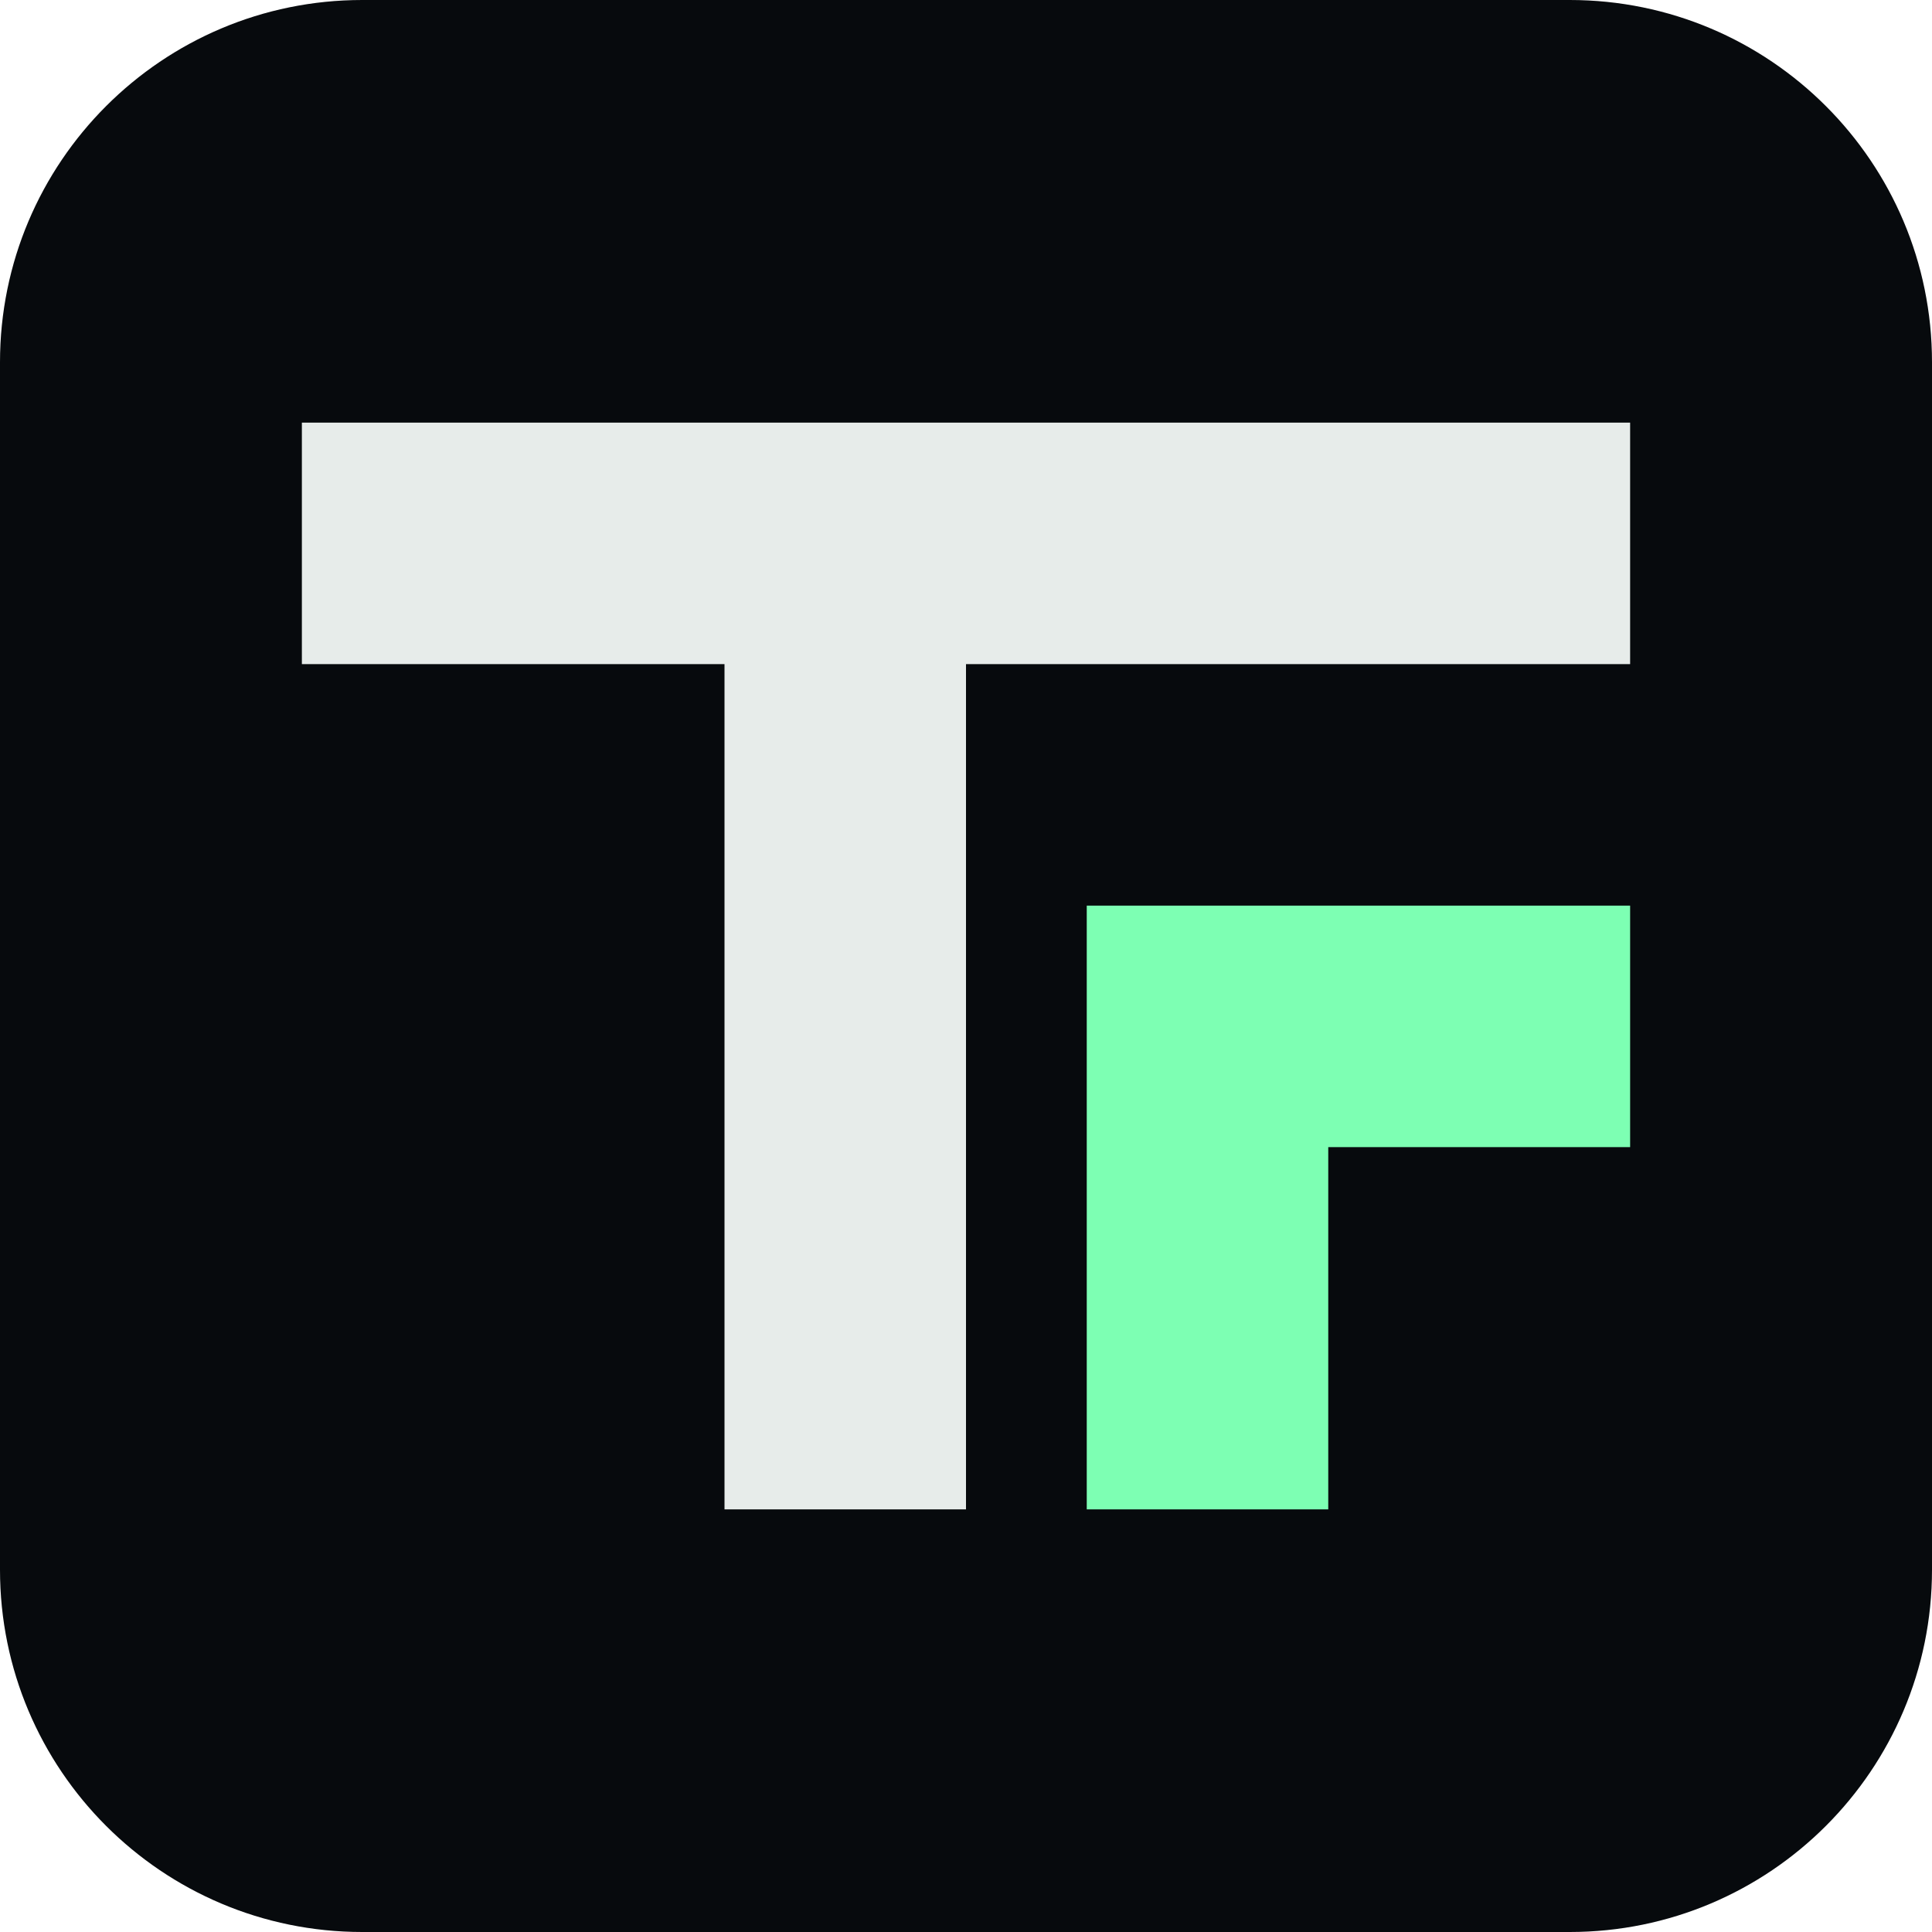
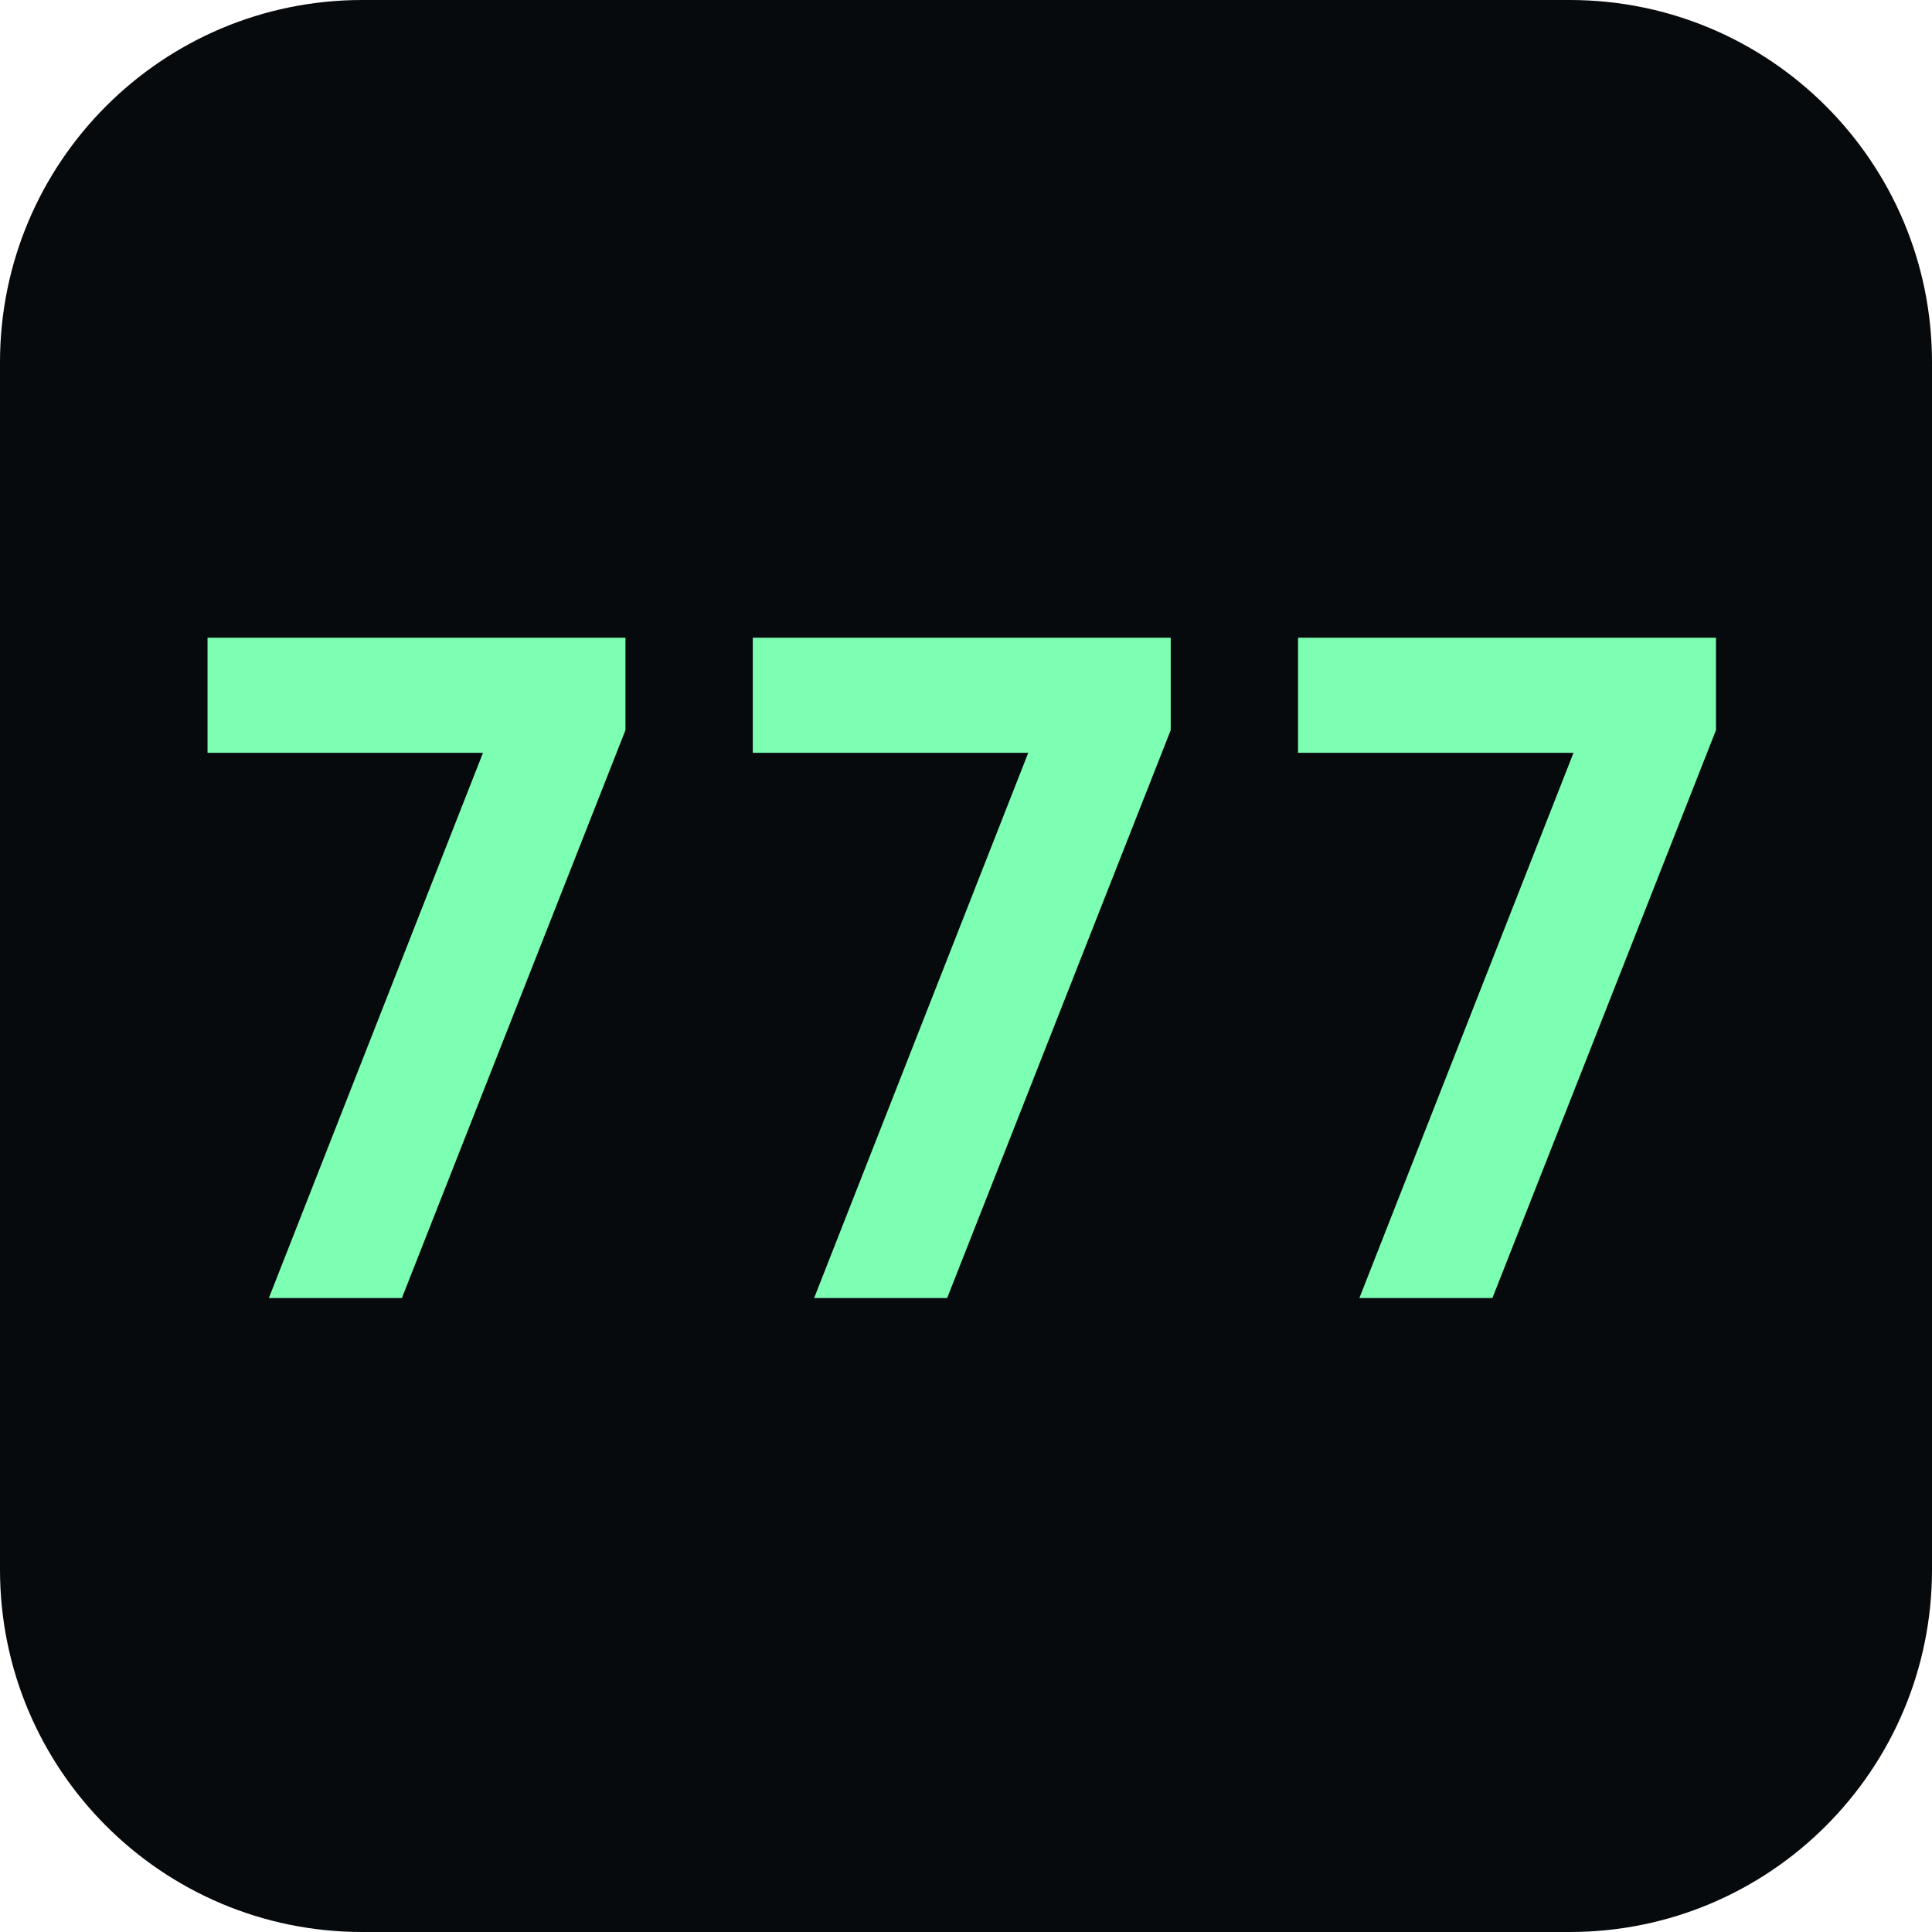
<svg xmlns="http://www.w3.org/2000/svg" viewBox="0 0 32 32">
  <rect width="32" height="32" rx="6" fill="#070a0d" />
-   <path d="M5 7h22v4H16v14h-4V11H5z" fill="#e7ecea" />
-   <path d="M18 15h9v4h-5v6h-4z" fill="#7dffb3" />
+   <text x="16" y="21.5" text-anchor="middle" font-family="ui-monospace,Menlo,Consolas,monospace" font-size="15" font-weight="600" fill="#7dffb3">777</text>
</svg>
